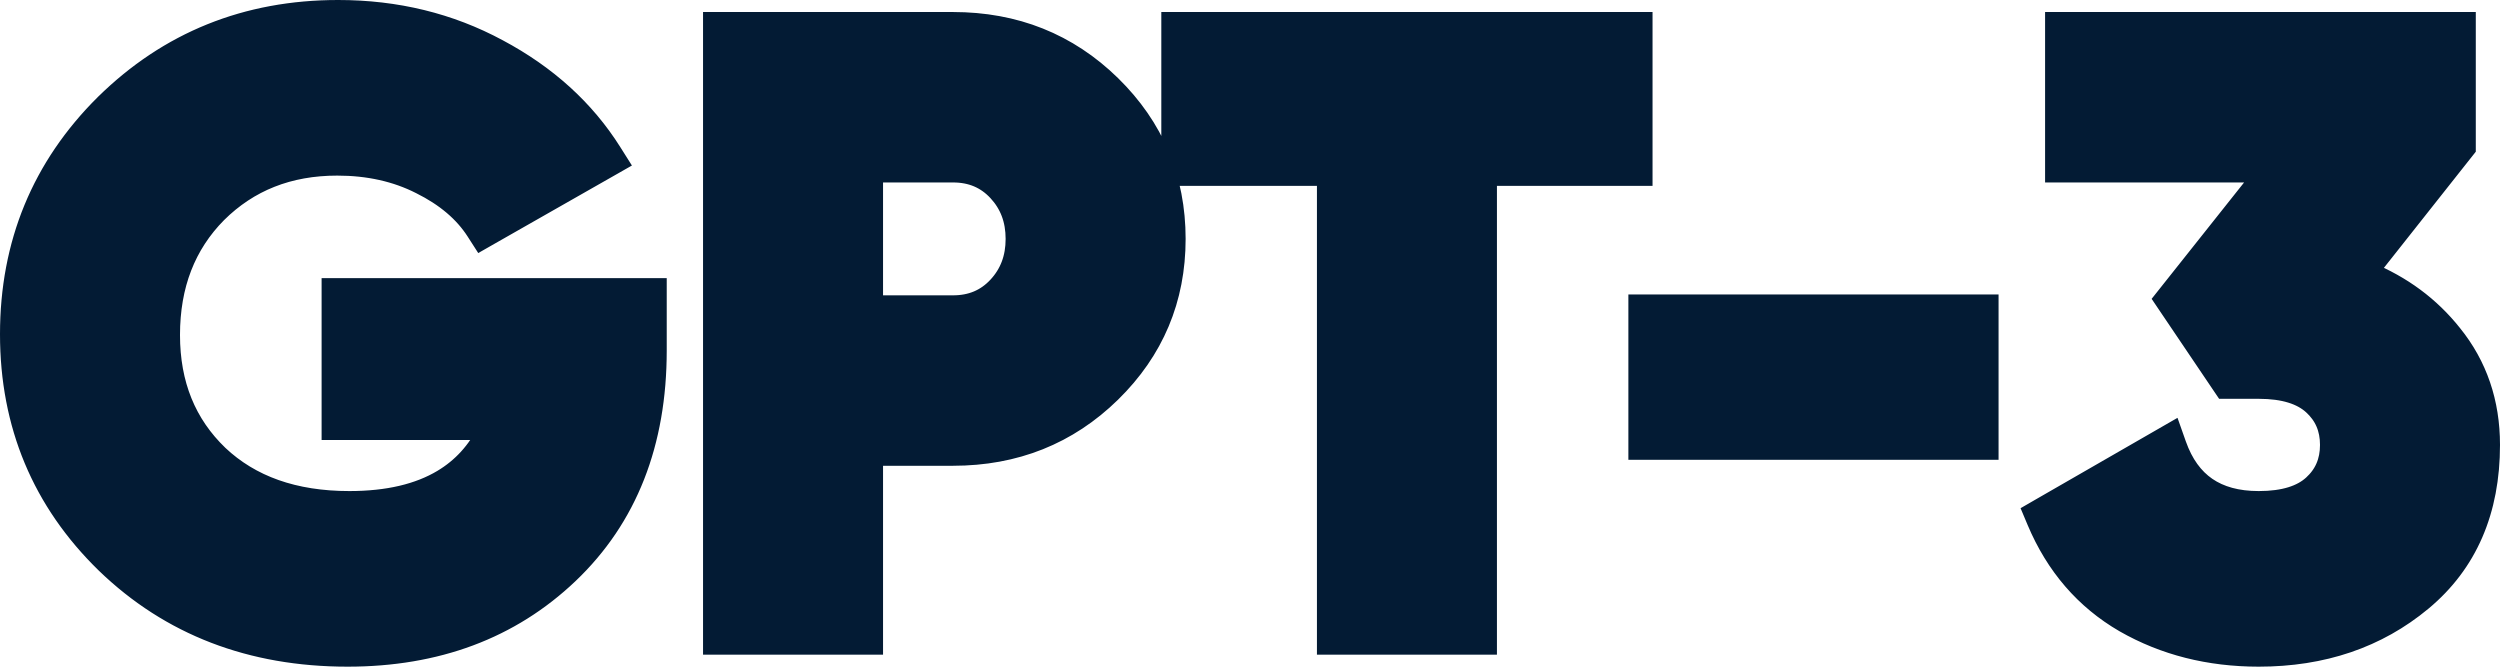
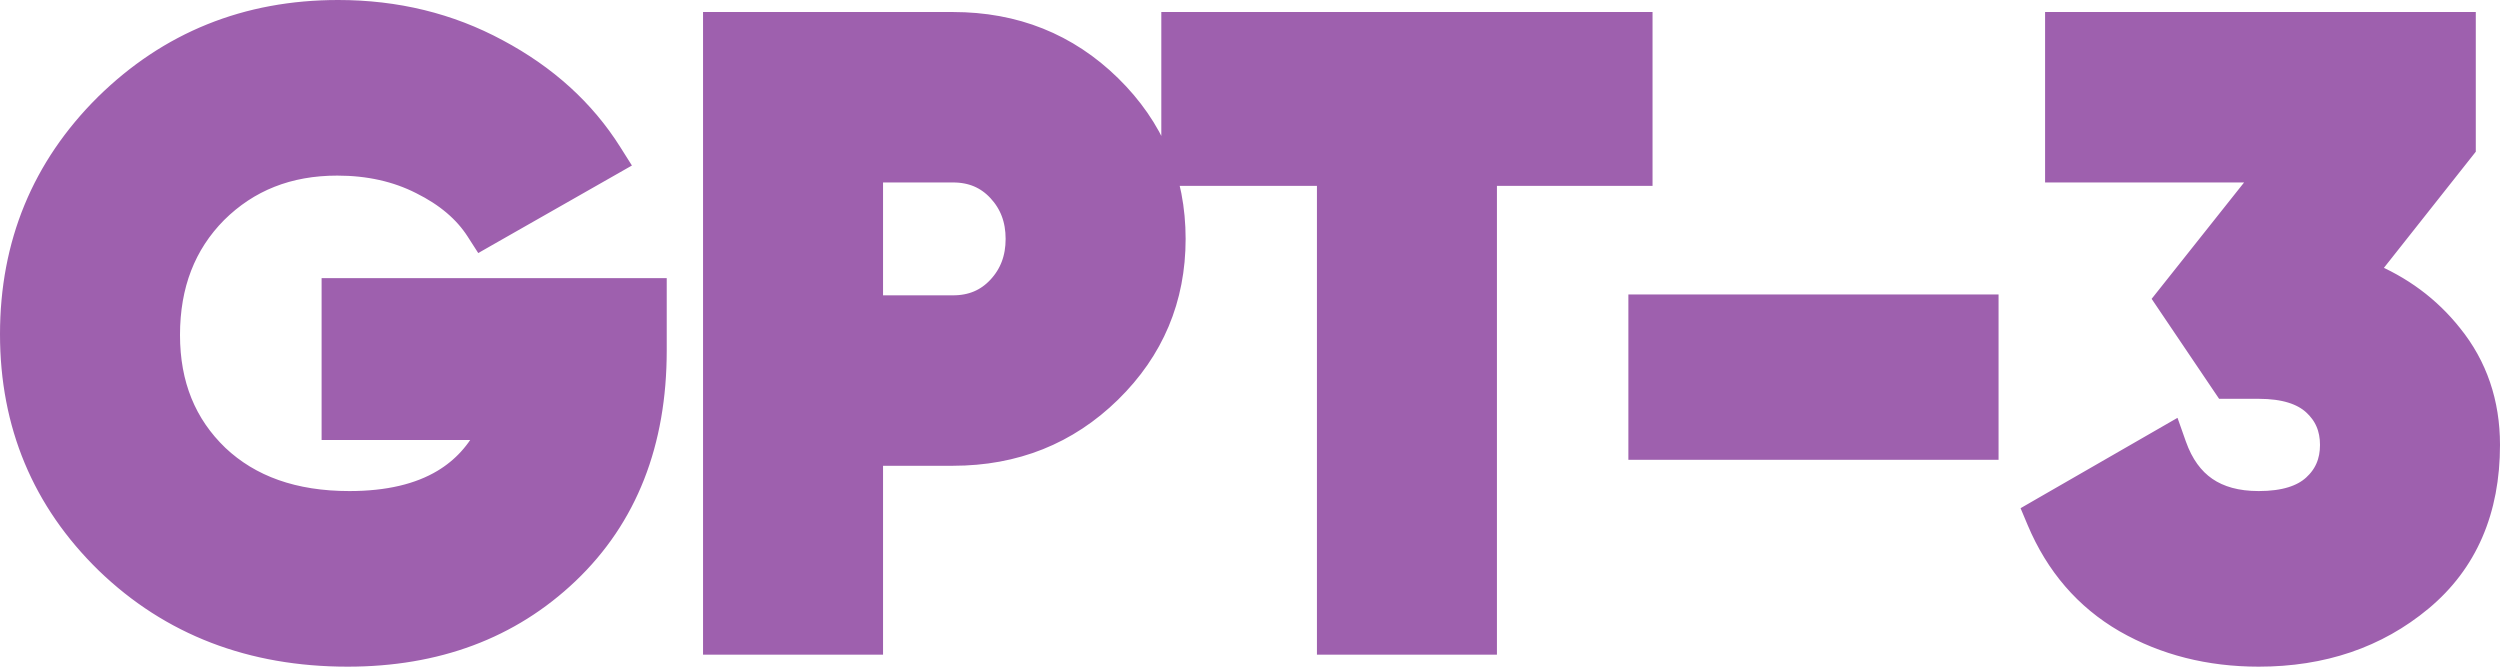
<svg xmlns="http://www.w3.org/2000/svg" width="120" height="32" viewBox="0 0 120 32" fill="none">
-   <path d="M31.503 14.352V13.852H31.003H16.437H15.937V14.352V20.121V20.621H16.437H23.439C22.922 21.67 22.193 22.467 21.253 23.03C20.115 23.712 18.631 24.071 16.769 24.071C14.102 24.071 12.022 23.32 10.474 21.86C8.923 20.37 8.14 18.459 8.14 16.082C8.14 13.672 8.9 11.73 10.4 10.213C11.932 8.693 13.848 7.929 16.188 7.929C17.697 7.929 19.029 8.23 20.195 8.822L20.195 8.822L20.199 8.824C21.407 9.424 22.286 10.18 22.864 11.078L23.12 11.477L23.532 11.242L29.176 8.028L29.63 7.769L29.351 7.327C28.056 5.269 26.231 3.618 23.894 2.373C21.576 1.122 19.018 0.5 16.23 0.5C11.842 0.5 8.105 2.005 5.048 5.012L5.048 5.012L5.046 5.013C2.018 8.021 0.5 11.707 0.5 16.041C0.5 20.377 2.033 24.051 5.091 27.031L5.093 27.033C8.182 30.015 12.059 31.5 16.686 31.5C20.948 31.5 24.493 30.184 27.281 27.53L27.281 27.53C30.107 24.838 31.503 21.252 31.503 16.824V14.352ZM41.386 30.923H41.886V30.423V21.857H45.743C48.718 21.857 51.252 20.848 53.314 18.83C55.374 16.813 56.41 14.349 56.41 11.467C56.41 8.585 55.374 6.121 53.314 4.104C51.252 2.086 48.718 1.077 45.743 1.077H34.746H34.246V1.577V30.423V30.923H34.746H41.386ZM78.822 1.577V1.077H78.322H56.743H56.243V1.577V7.923V8.423H56.743H63.713V30.423V30.923H64.213H70.853H71.353V30.423V8.423H78.322H78.822V7.923V1.577ZM78.662 21.069V21.569H79.162H94.931H95.431V21.069V15.135V14.635H94.931H79.162H78.662V15.135V21.069ZM108.752 8.258L104.126 14.082L103.898 14.369L104.103 14.673L106.634 18.423L106.783 18.643H107.049H108.418C109.649 18.643 110.49 18.93 111.028 19.419C111.583 19.925 111.86 20.557 111.86 21.357C111.86 22.157 111.583 22.79 111.028 23.295C110.49 23.785 109.649 24.071 108.418 24.071C107.373 24.071 106.548 23.835 105.91 23.397C105.274 22.96 104.781 22.293 104.449 21.355L104.249 20.789L103.728 21.089L98.002 24.385L97.619 24.606L97.79 25.013C98.687 27.14 100.086 28.765 101.984 29.866L101.987 29.868C103.895 30.959 106.043 31.5 108.418 31.5C111.481 31.5 114.102 30.616 116.249 28.829C118.427 27.018 119.5 24.505 119.5 21.357C119.5 19.329 118.899 17.554 117.689 16.058C116.629 14.724 115.274 13.723 113.635 13.053L118.23 7.244L118.338 7.108V6.934V1.577V1.077H117.838H99.164H98.664V1.577V7.758V8.258H99.164H108.752ZM47.908 13.764C47.344 14.371 46.636 14.676 45.743 14.676H41.886V8.258H45.743C46.636 8.258 47.344 8.563 47.908 9.17C48.48 9.785 48.77 10.54 48.77 11.467C48.77 12.394 48.48 13.149 47.908 13.764Z" fill="#031B34" stroke="#031B34" />
+   <path d="M31.503 14.352V13.852H31.003H16.437H15.937V14.352V20.121V20.621H16.437H23.439C22.922 21.67 22.193 22.467 21.253 23.03C20.115 23.712 18.631 24.071 16.769 24.071C14.102 24.071 12.022 23.32 10.474 21.86C8.923 20.37 8.14 18.459 8.14 16.082C8.14 13.672 8.9 11.73 10.4 10.213C11.932 8.693 13.848 7.929 16.188 7.929C17.697 7.929 19.029 8.23 20.195 8.822L20.195 8.822L20.199 8.824C21.407 9.424 22.286 10.18 22.864 11.078L23.12 11.477L23.532 11.242L29.176 8.028L29.63 7.769L29.351 7.327C28.056 5.269 26.231 3.618 23.894 2.373C21.576 1.122 19.018 0.5 16.23 0.5C11.842 0.5 8.105 2.005 5.048 5.012L5.048 5.012L5.046 5.013C2.018 8.021 0.5 11.707 0.5 16.041C0.5 20.377 2.033 24.051 5.091 27.031L5.093 27.033C8.182 30.015 12.059 31.5 16.686 31.5C20.948 31.5 24.493 30.184 27.281 27.53L27.281 27.53C30.107 24.838 31.503 21.252 31.503 16.824V14.352ZM41.386 30.923H41.886V30.423V21.857H45.743C48.718 21.857 51.252 20.848 53.314 18.83C55.374 16.813 56.41 14.349 56.41 11.467C56.41 8.585 55.374 6.121 53.314 4.104C51.252 2.086 48.718 1.077 45.743 1.077H34.746H34.246V1.577V30.423V30.923H34.746H41.386ZM78.822 1.577V1.077H78.322H56.743H56.243V1.577V7.923V8.423H56.743H63.713V30.423V30.923H64.213H70.853H71.353V30.423V8.423H78.322H78.822V7.923V1.577ZM78.662 21.069V21.569H79.162H94.931H95.431V21.069V15.135V14.635H94.931H79.162H78.662V15.135V21.069ZM108.752 8.258L104.126 14.082L103.898 14.369L104.103 14.673L106.634 18.423L106.783 18.643H107.049H108.418C109.649 18.643 110.49 18.93 111.028 19.419C111.583 19.925 111.86 20.557 111.86 21.357C111.86 22.157 111.583 22.79 111.028 23.295C110.49 23.785 109.649 24.071 108.418 24.071C107.373 24.071 106.548 23.835 105.91 23.397C105.274 22.96 104.781 22.293 104.449 21.355L104.249 20.789L103.728 21.089L98.002 24.385L97.619 24.606L97.79 25.013C98.687 27.14 100.086 28.765 101.984 29.866L101.987 29.868C103.895 30.959 106.043 31.5 108.418 31.5C111.481 31.5 114.102 30.616 116.249 28.829C118.427 27.018 119.5 24.505 119.5 21.357C119.5 19.329 118.899 17.554 117.689 16.058C116.629 14.724 115.274 13.723 113.635 13.053L118.23 7.244L118.338 7.108V6.934V1.577V1.077H117.838H99.164H98.664V1.577V7.758V8.258H99.164H108.752ZM47.908 13.764C47.344 14.371 46.636 14.676 45.743 14.676H41.886V8.258H45.743C46.636 8.258 47.344 8.563 47.908 9.17C48.48 9.785 48.77 10.54 48.77 11.467C48.77 12.394 48.48 13.149 47.908 13.764Z" fill="#9E60AE" stroke="#9E60AE" />
</svg>
